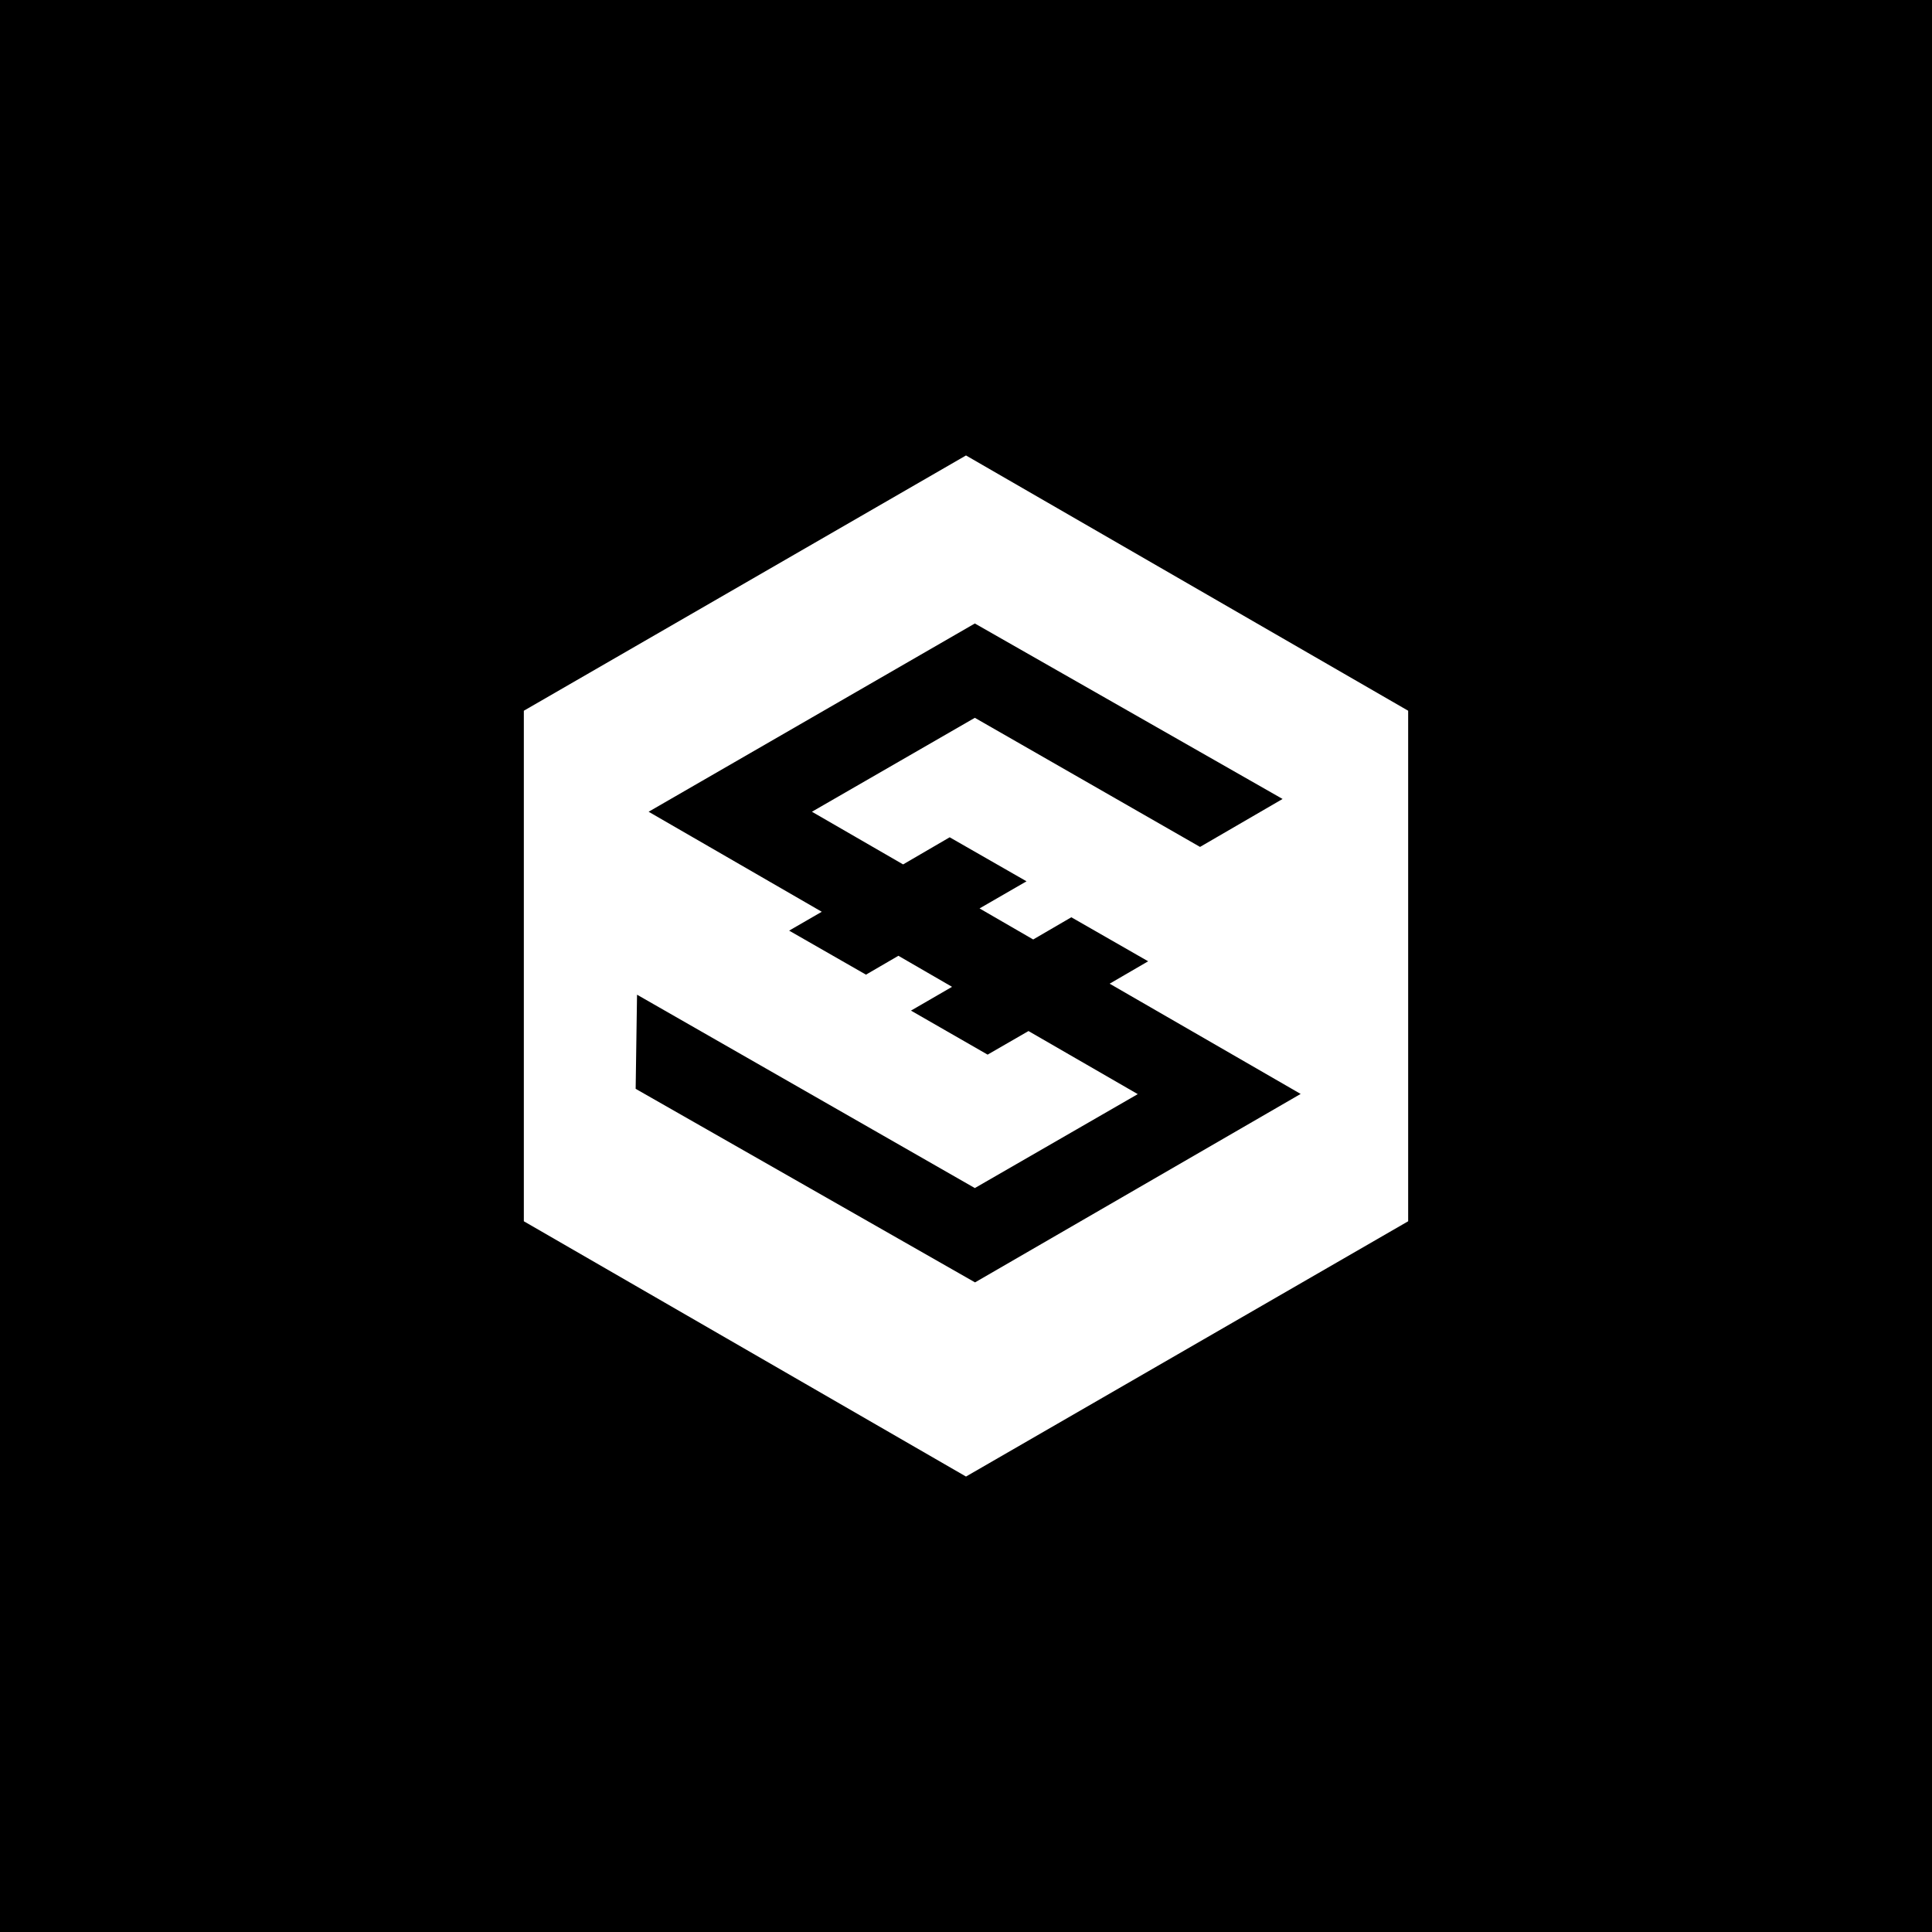
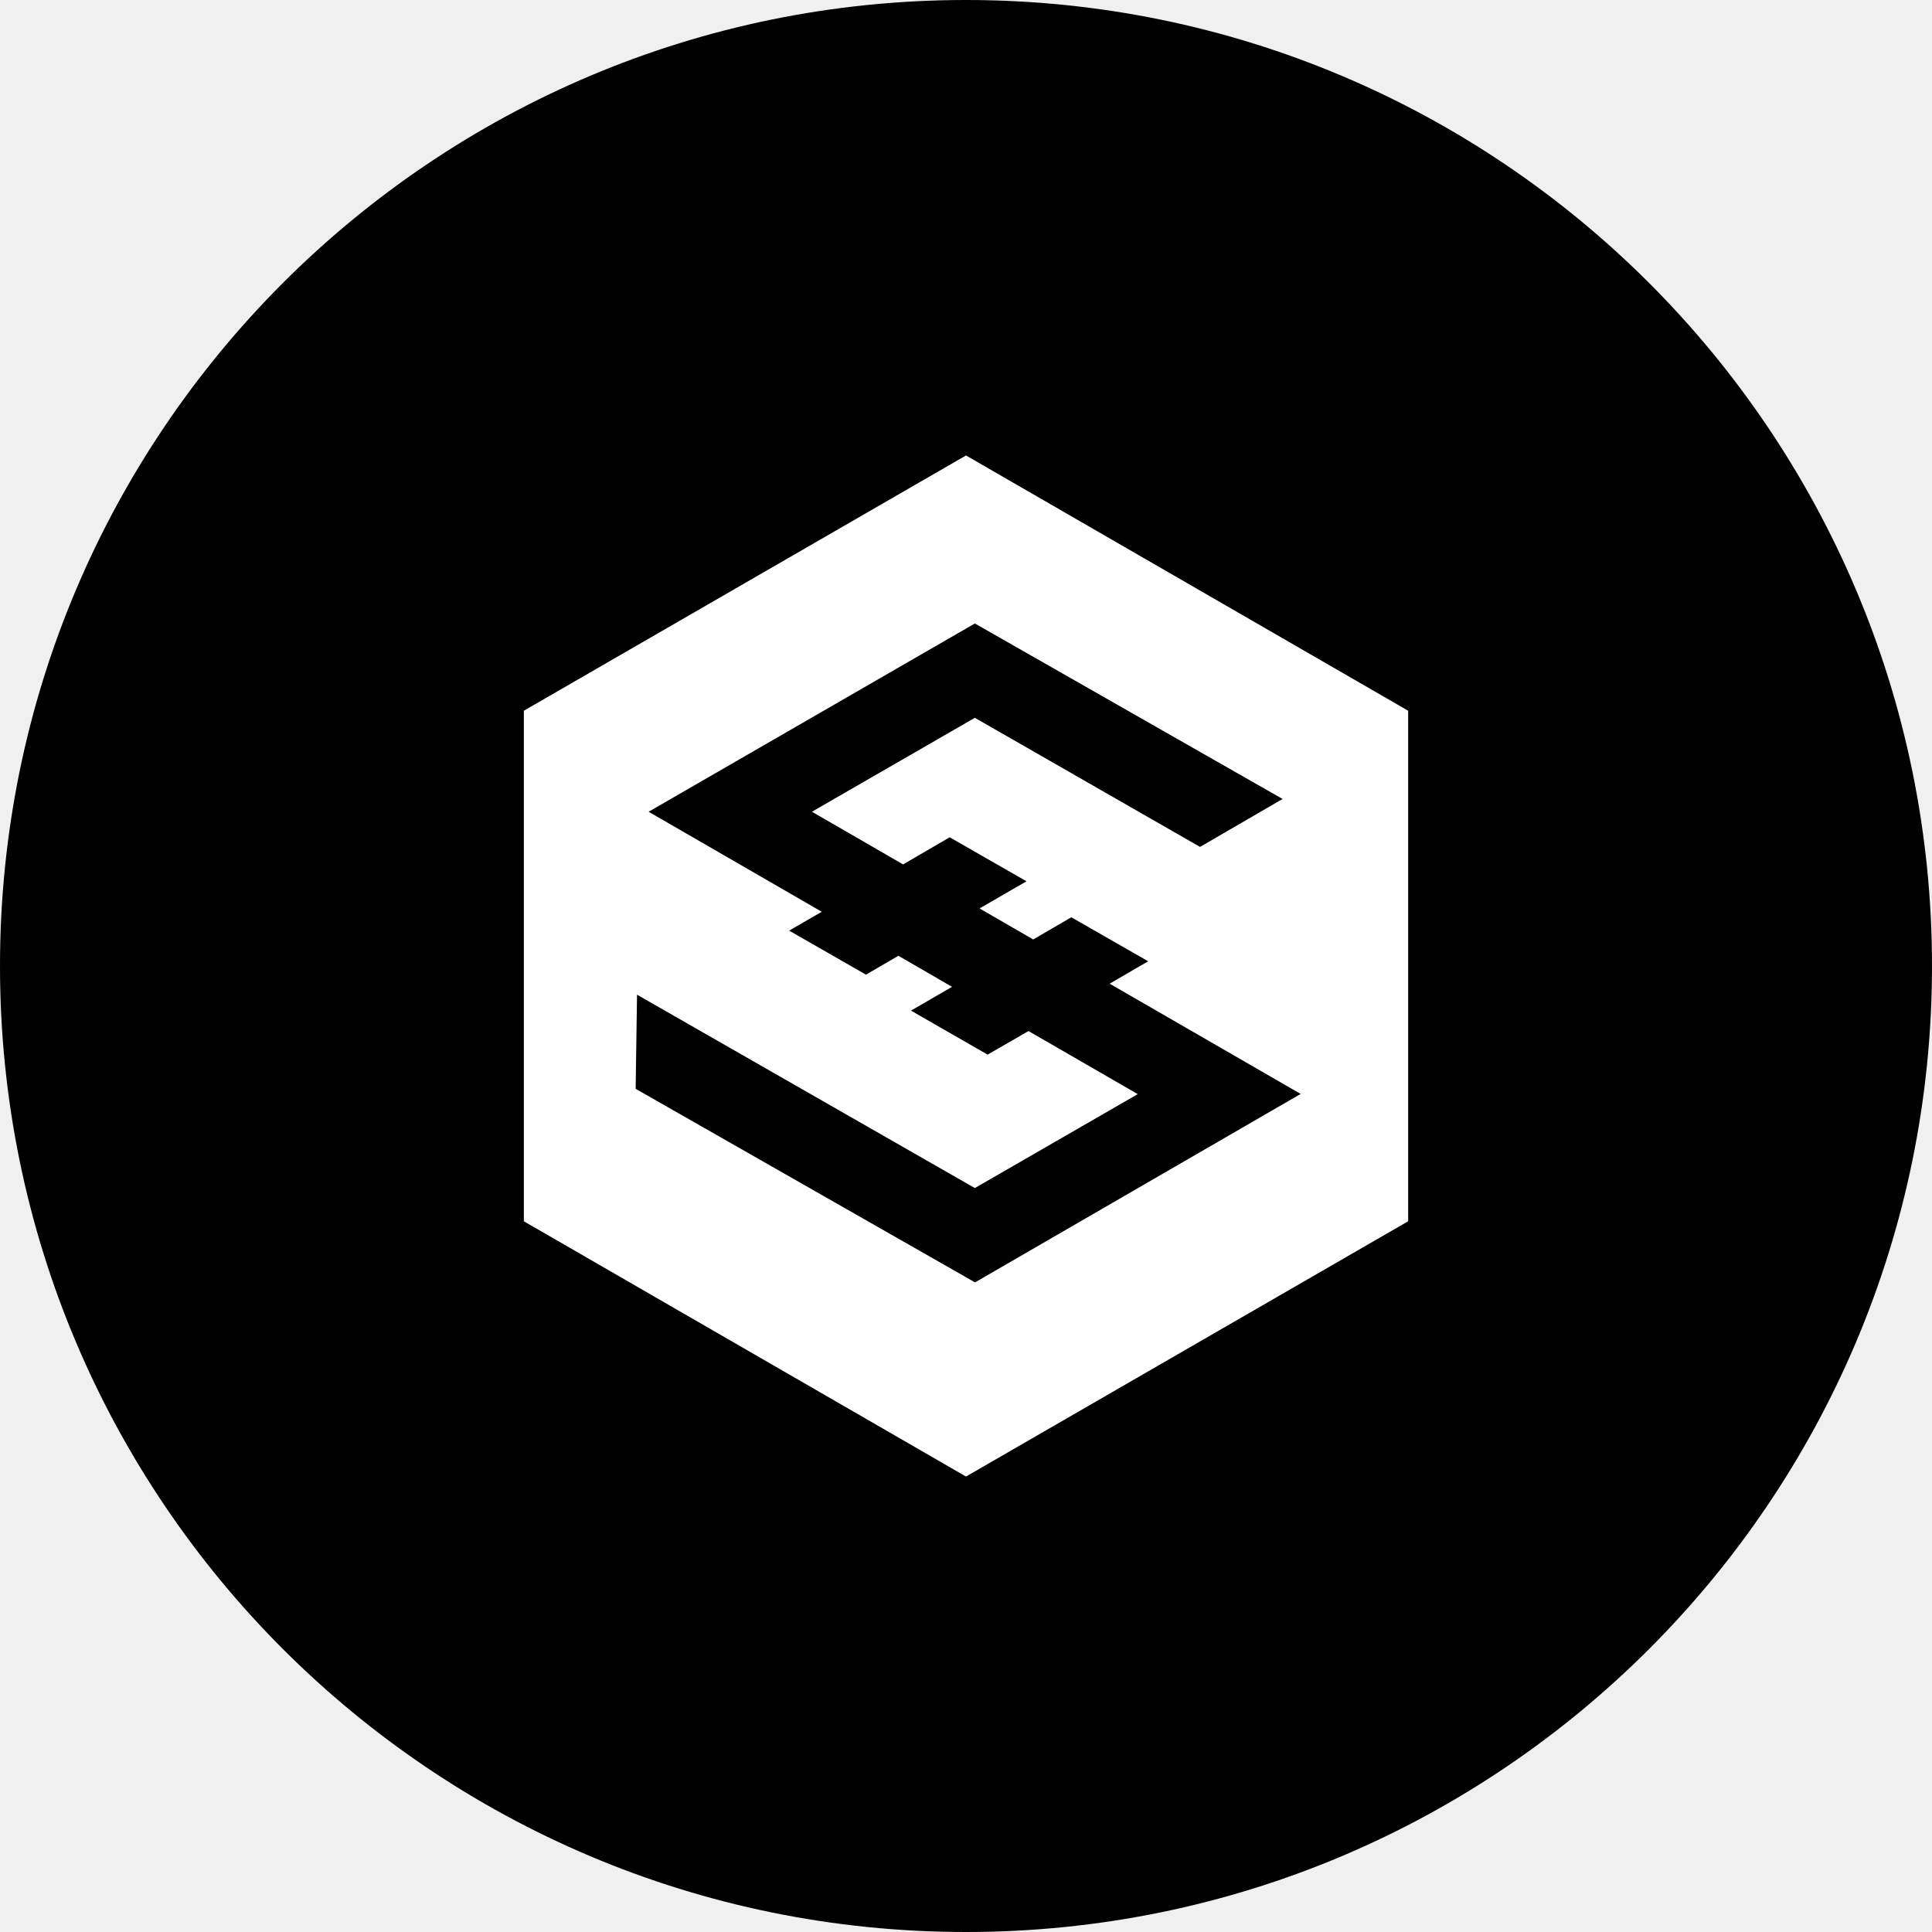
- <svg xmlns="http://www.w3.org/2000/svg" viewBox="0 0 512 512">
-   <style>
+ <svg xmlns="http://www.w3.org/2000/svg" viewBox="0 0 512 512" data-theme="dark">
+   <defs>
+     <clipPath id="circleClip">
+       <circle cx="256" cy="256" r="256" />
+     </clipPath>
+   </defs>
+   <g clip-path="url(#circleClip)">
+     <svg x="0" y="0" width="512" height="512" viewBox="0 0 512 512" data-theme="dark">
+       <style>
    .bg{fill:#000}
    .fg{fill:#fff}
    @media (prefers-color-scheme: dark){
      .bg{fill:#000}
      .fg{fill:#fff}
    }
    :root[data-theme="dark"] .bg, svg[data-theme="dark"] .bg{fill:#000}
    :root[data-theme="dark"] .fg, svg[data-theme="dark"] .fg{fill:#fff}
    :root[data-theme="light"] .bg, svg[data-theme="light"] .bg{fill:#fff}
    :root[data-theme="light"] .fg, svg[data-theme="light"] .fg{fill:#000}
  </style>
-   <rect width="512" height="512" class="bg" />
-   <g transform="translate(256,256) scale(0.745) translate(-256,-256)">
-     <path class="fg" d="m256,74.39l-157.284,90.805-0,181.61,157.284,90.805,157.284-90.805 0-181.61-157.284-90.805Zm3.215,294.156l-120.724-68.855.489-33.484,120.165,68.785,57.95-33.414-38.867-22.439-14.54,8.388-27.262-15.658,14.61-8.458-19.084-11.045-11.534,6.711-27.332-15.658,11.604-6.711-61.585-35.581,116.04-66.968,109.469,62.424-29.36,17.057-80.11-45.927-57.95,33.414,32.435,18.734,16.567-9.647,27.332,15.658-16.707,9.647,19.084,11.045,13.561-7.899,27.332,15.658-13.701,7.969,67.947,39.216-115.831,67.038h0Z" />
+       <rect width="512" height="512" class="bg" />
+       <g transform="translate(256,256) scale(0.745) translate(-256,-256)">
+         <path class="fg" d="m256,74.39l-157.284,90.805-0,181.61,157.284,90.805,157.284-90.805 0-181.61-157.284-90.805Zm3.215,294.156l-120.724-68.855.489-33.484,120.165,68.785,57.95-33.414-38.867-22.439-14.54,8.388-27.262-15.658,14.61-8.458-19.084-11.045-11.534,6.711-27.332-15.658,11.604-6.711-61.585-35.581,116.04-66.968,109.469,62.424-29.36,17.057-80.11-45.927-57.95,33.414,32.435,18.734,16.567-9.647,27.332,15.658-16.707,9.647,19.084,11.045,13.561-7.899,27.332,15.658-13.701,7.969,67.947,39.216-115.831,67.038h0Z" />
+       </g>
+     </svg>
  </g>
</svg>
